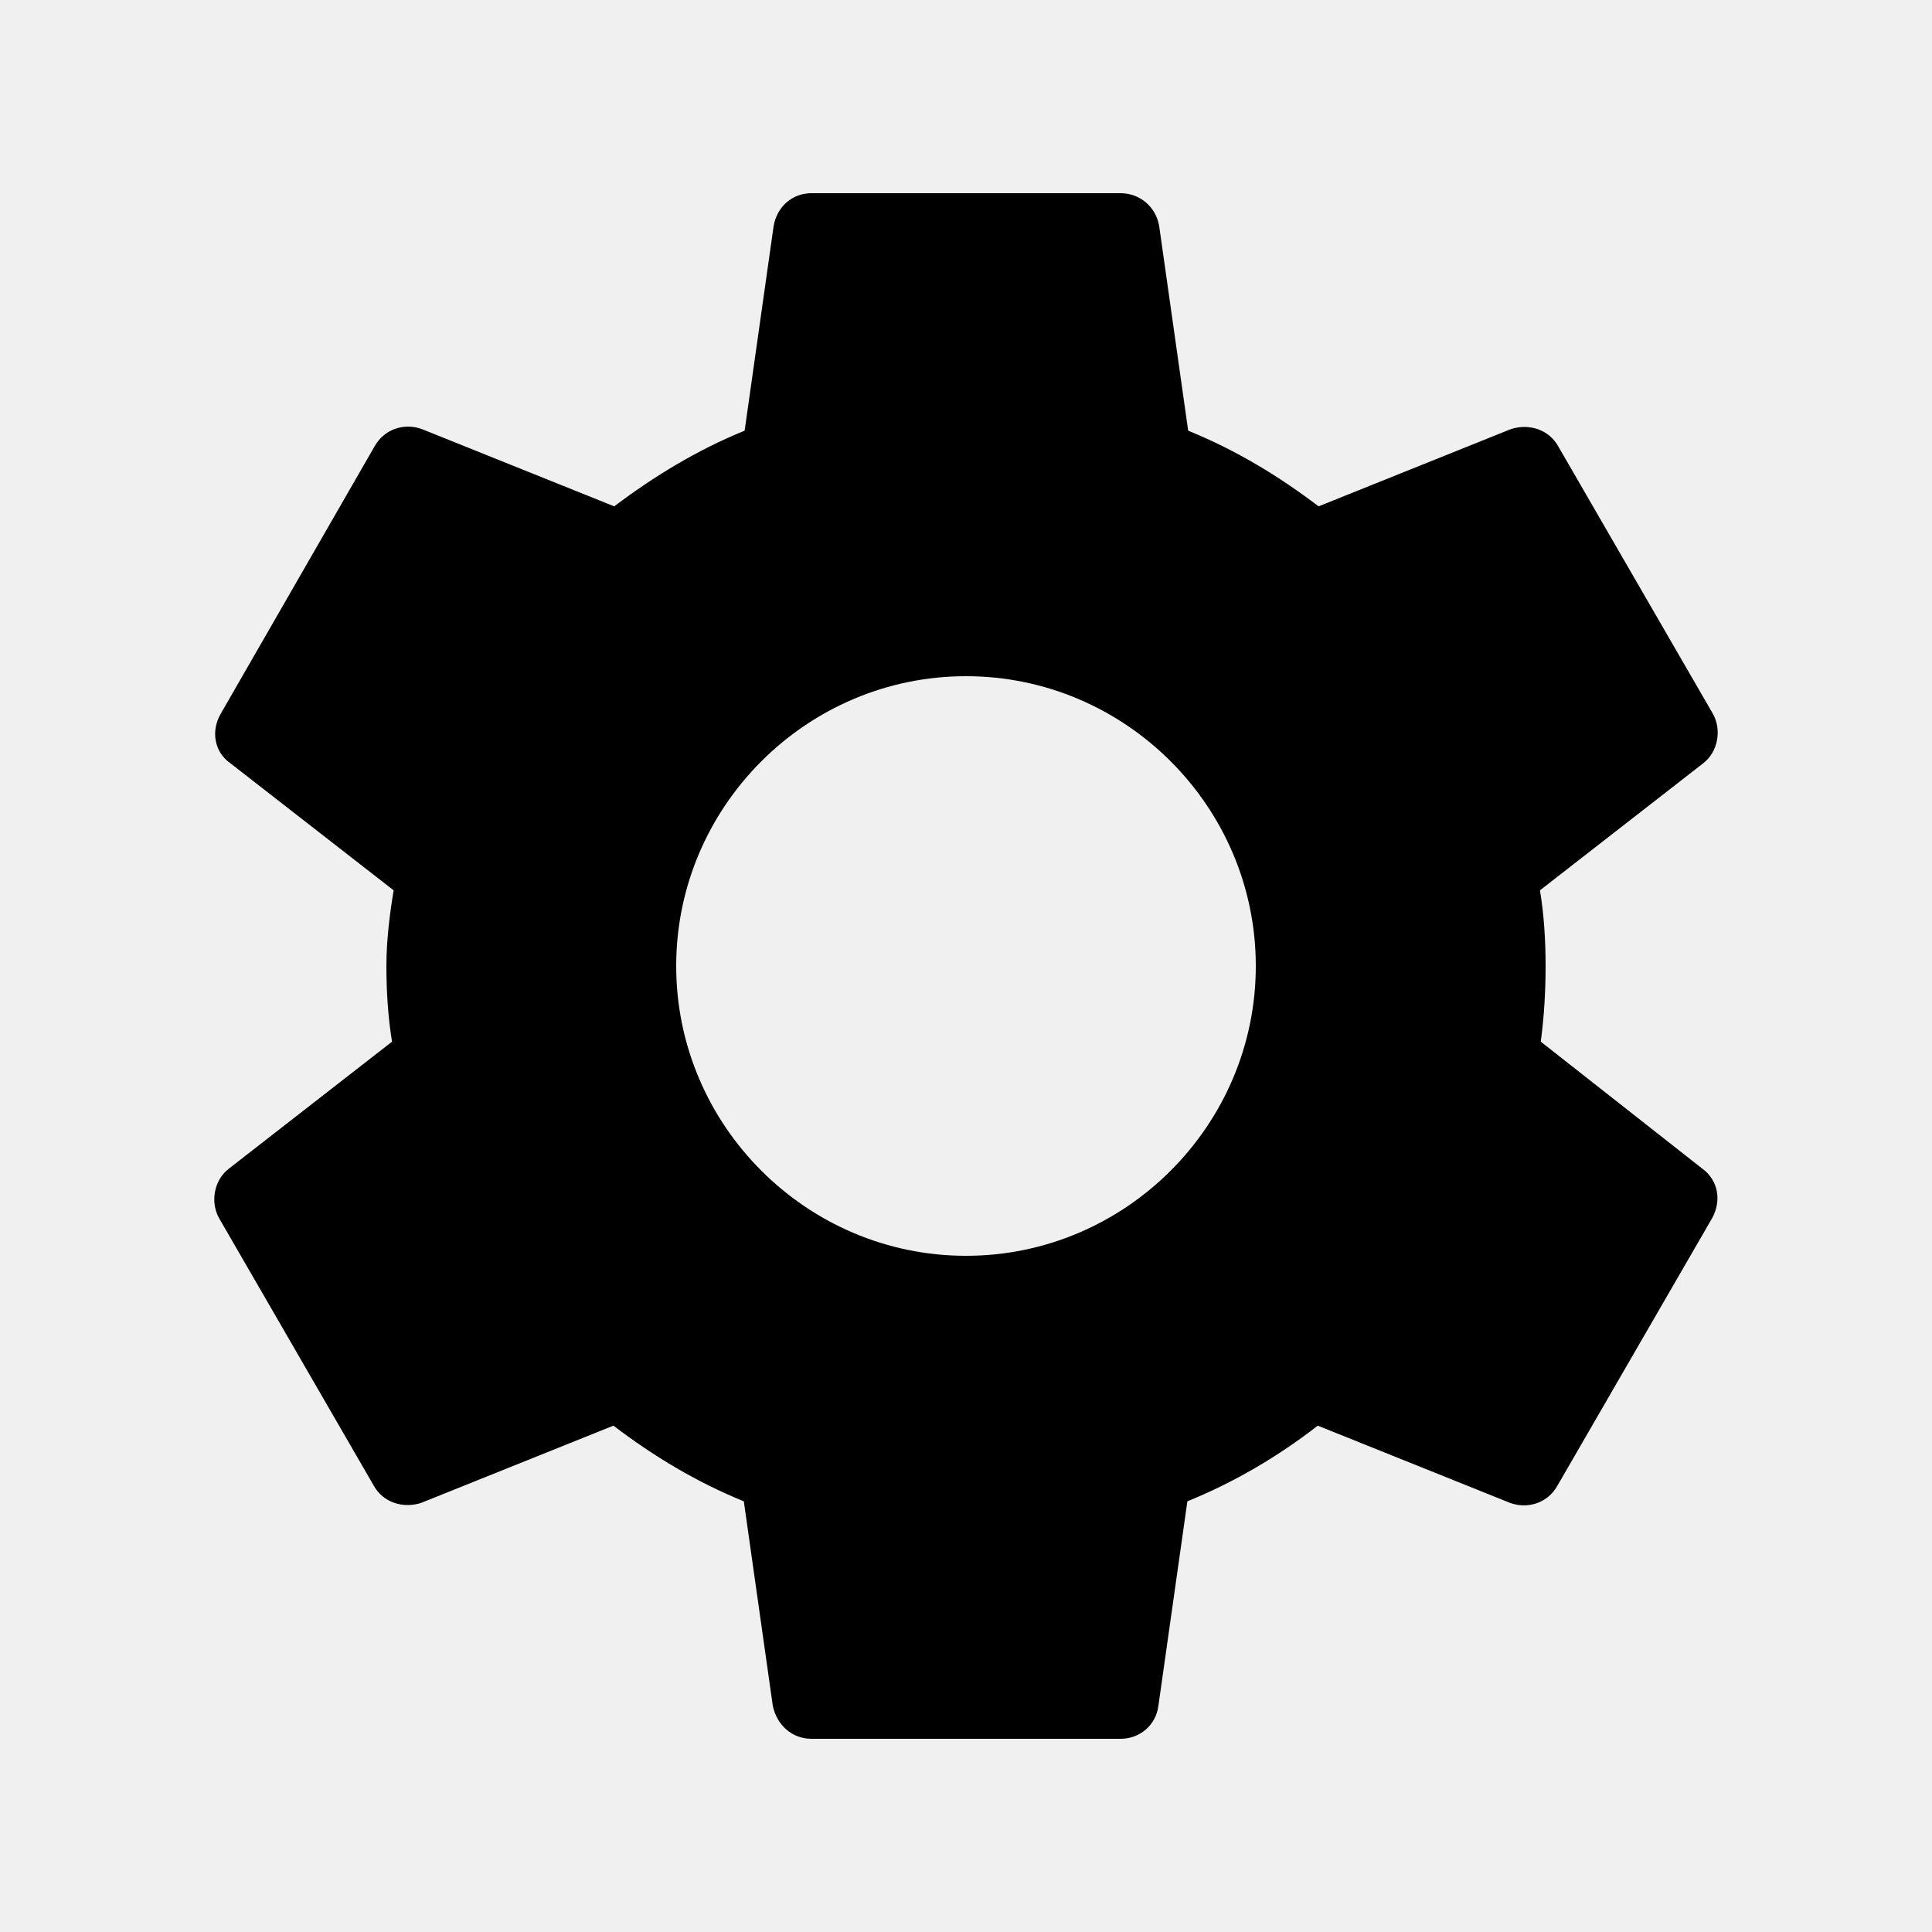
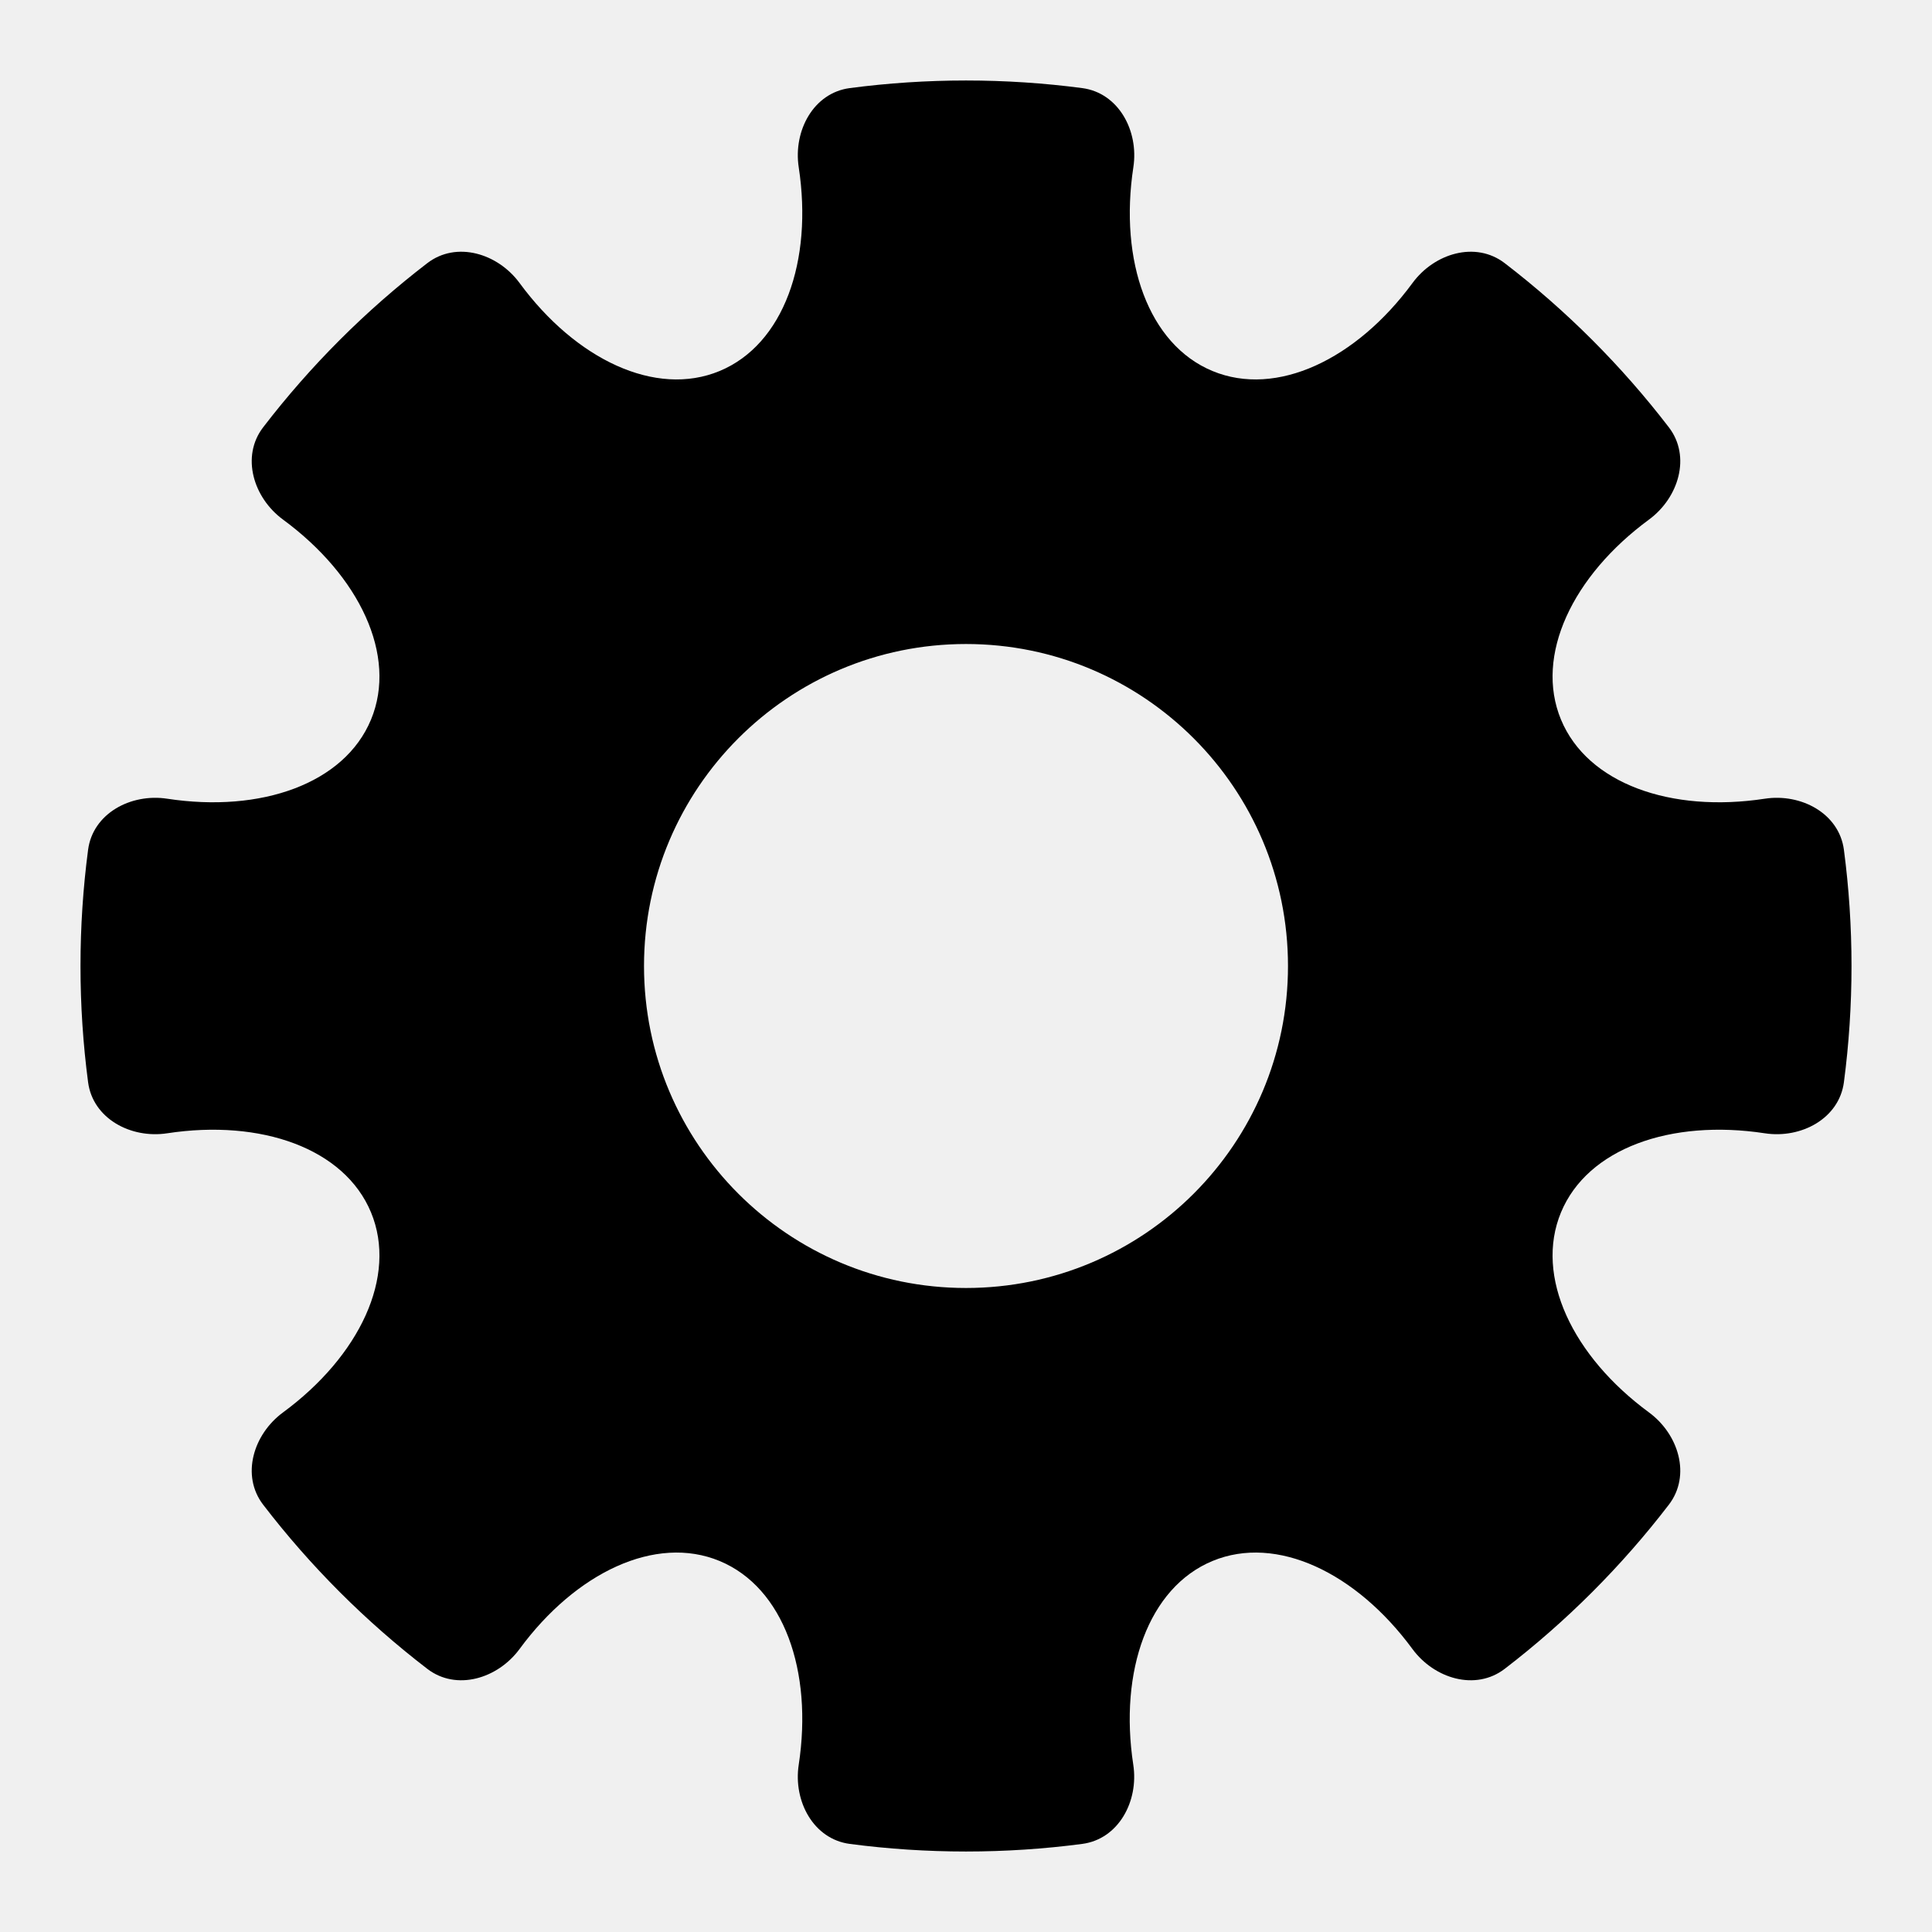
- <svg xmlns="http://www.w3.org/2000/svg" viewBox="0 0 24 24" fill="none">
-   <path d="M19.14 12.94C19.18 12.64 19.2 12.33 19.2 12C19.2 11.68 19.18 11.36 19.13 11.06L21.16 9.48C21.34 9.34 21.39 9.07 21.28 8.87L19.36 5.55C19.24 5.33 18.99 5.26 18.77 5.33L16.38 6.29C15.88 5.91 15.35 5.59 14.76 5.35L14.4 2.81C14.36 2.57 14.16 2.4 13.92 2.4H10.08C9.84 2.4 9.65 2.57 9.61 2.81L9.25 5.35C8.66 5.59 8.12 5.92 7.63 6.29L5.24 5.33C5.02 5.25 4.77 5.33 4.65 5.55L2.74 8.87C2.62 9.08 2.66 9.34 2.86 9.48L4.89 11.06C4.84 11.36 4.8 11.69 4.8 12C4.8 12.31 4.82 12.64 4.87 12.94L2.84 14.52C2.66 14.66 2.61 14.93 2.72 15.13L4.64 18.45C4.76 18.67 5.01 18.74 5.23 18.67L7.62 17.71C8.12 18.09 8.65 18.41 9.24 18.65L9.6 21.19C9.65 21.43 9.84 21.6 10.08 21.6H13.92C14.16 21.6 14.36 21.43 14.39 21.19L14.75 18.65C15.34 18.41 15.88 18.09 16.37 17.71L18.76 18.67C18.98 18.75 19.23 18.67 19.35 18.45L21.27 15.13C21.39 14.91 21.34 14.66 21.15 14.52L19.14 12.94ZM12 15.6C10.02 15.6 8.4 13.98 8.4 12C8.4 10.02 10.02 8.4 12 8.4C13.98 8.4 15.6 10.02 15.6 12C15.6 13.98 13.98 15.6 12 15.6Z" fill="currentColor" />
+ <svg xmlns="http://www.w3.org/2000/svg" width="80" height="80" viewBox="0 0 80 80" fill="none">
+   <mask id="mask0_3_2392" style="mask-type:luminance" maskUnits="userSpaceOnUse" x="0" y="0" width="80" height="80">
+     <path d="M80 0H0V80H80V0Z" fill="white" />
+   </mask>
+   <g mask="url(#mask0_3_2392)">
+     <mask id="mask1_3_2392" style="mask-type:luminance" maskUnits="userSpaceOnUse" x="0" y="0" width="80" height="80">
+       <path d="M0 0H80V80H0V0Z" fill="white" />
+     </mask>
+     <g mask="url(#mask1_3_2392)">
+       <path d="M35.193 3.647C33.683 3.843 32.843 5.417 33.073 6.923C33.667 10.81 32.45 14.263 29.797 15.363C27.143 16.463 23.84 14.883 21.513 11.717C20.61 10.49 18.9 9.97 17.693 10.897C15.14 12.857 12.857 15.14 10.897 17.693C9.97 18.9 10.49 20.61 11.717 21.513C14.883 23.84 16.463 27.143 15.363 29.797C14.263 32.45 10.81 33.667 6.923 33.073C5.417 32.843 3.843 33.683 3.647 35.193C3.44 36.767 3.333 38.37 3.333 40C3.333 41.63 3.44 43.233 3.647 44.807C3.843 46.317 5.417 47.157 6.923 46.927C10.81 46.333 14.263 47.55 15.363 50.203C16.463 52.857 14.883 56.157 11.717 58.487C10.49 59.39 9.97 61.097 10.897 62.307C12.857 64.86 15.14 67.143 17.693 69.103C18.9 70.03 20.61 69.51 21.513 68.283C23.84 65.117 27.143 63.537 29.797 64.637C32.45 65.737 33.667 69.19 33.073 73.077C32.843 74.583 33.683 76.157 35.193 76.353C36.767 76.56 38.37 76.667 40 76.667C41.63 76.667 43.233 76.56 44.807 76.353C46.317 76.157 47.157 74.583 46.927 73.077C46.333 69.19 47.553 65.737 50.207 64.637C52.86 63.537 56.16 65.117 58.487 68.283C59.39 69.51 61.097 70.03 62.307 69.103C64.86 67.143 67.143 64.86 69.103 62.307C70.03 61.097 69.51 59.39 68.283 58.487C65.117 56.16 63.537 52.857 64.637 50.203C65.737 47.55 69.19 46.333 73.077 46.927C74.583 47.157 76.157 46.317 76.353 44.807C76.56 43.233 76.667 41.63 76.667 40C76.667 38.37 76.56 36.767 76.353 35.193C76.157 33.683 74.583 32.843 73.077 33.073C69.19 33.667 65.737 32.45 64.637 29.797C63.537 27.143 65.117 23.84 68.283 21.513C69.51 20.61 70.03 18.9 69.103 17.693C67.143 15.14 64.86 12.857 62.307 10.897C61.097 9.97 59.393 10.49 58.49 11.717C56.163 14.883 52.86 16.463 50.207 15.363C47.553 14.263 46.337 10.81 46.93 6.923C47.16 5.417 46.317 3.843 44.807 3.647C43.233 3.44 41.63 3.333 40 3.333C38.37 3.333 36.767 3.44 35.193 3.647ZM53.333 40C53.333 47.363 47.363 53.333 40 53.333C32.637 53.333 26.667 47.363 26.667 40C26.667 32.637 32.637 26.667 40 26.667C47.363 26.667 53.333 32.637 53.333 40Z" fill="currentColor" />
+     </g>
+   </g>
</svg>
